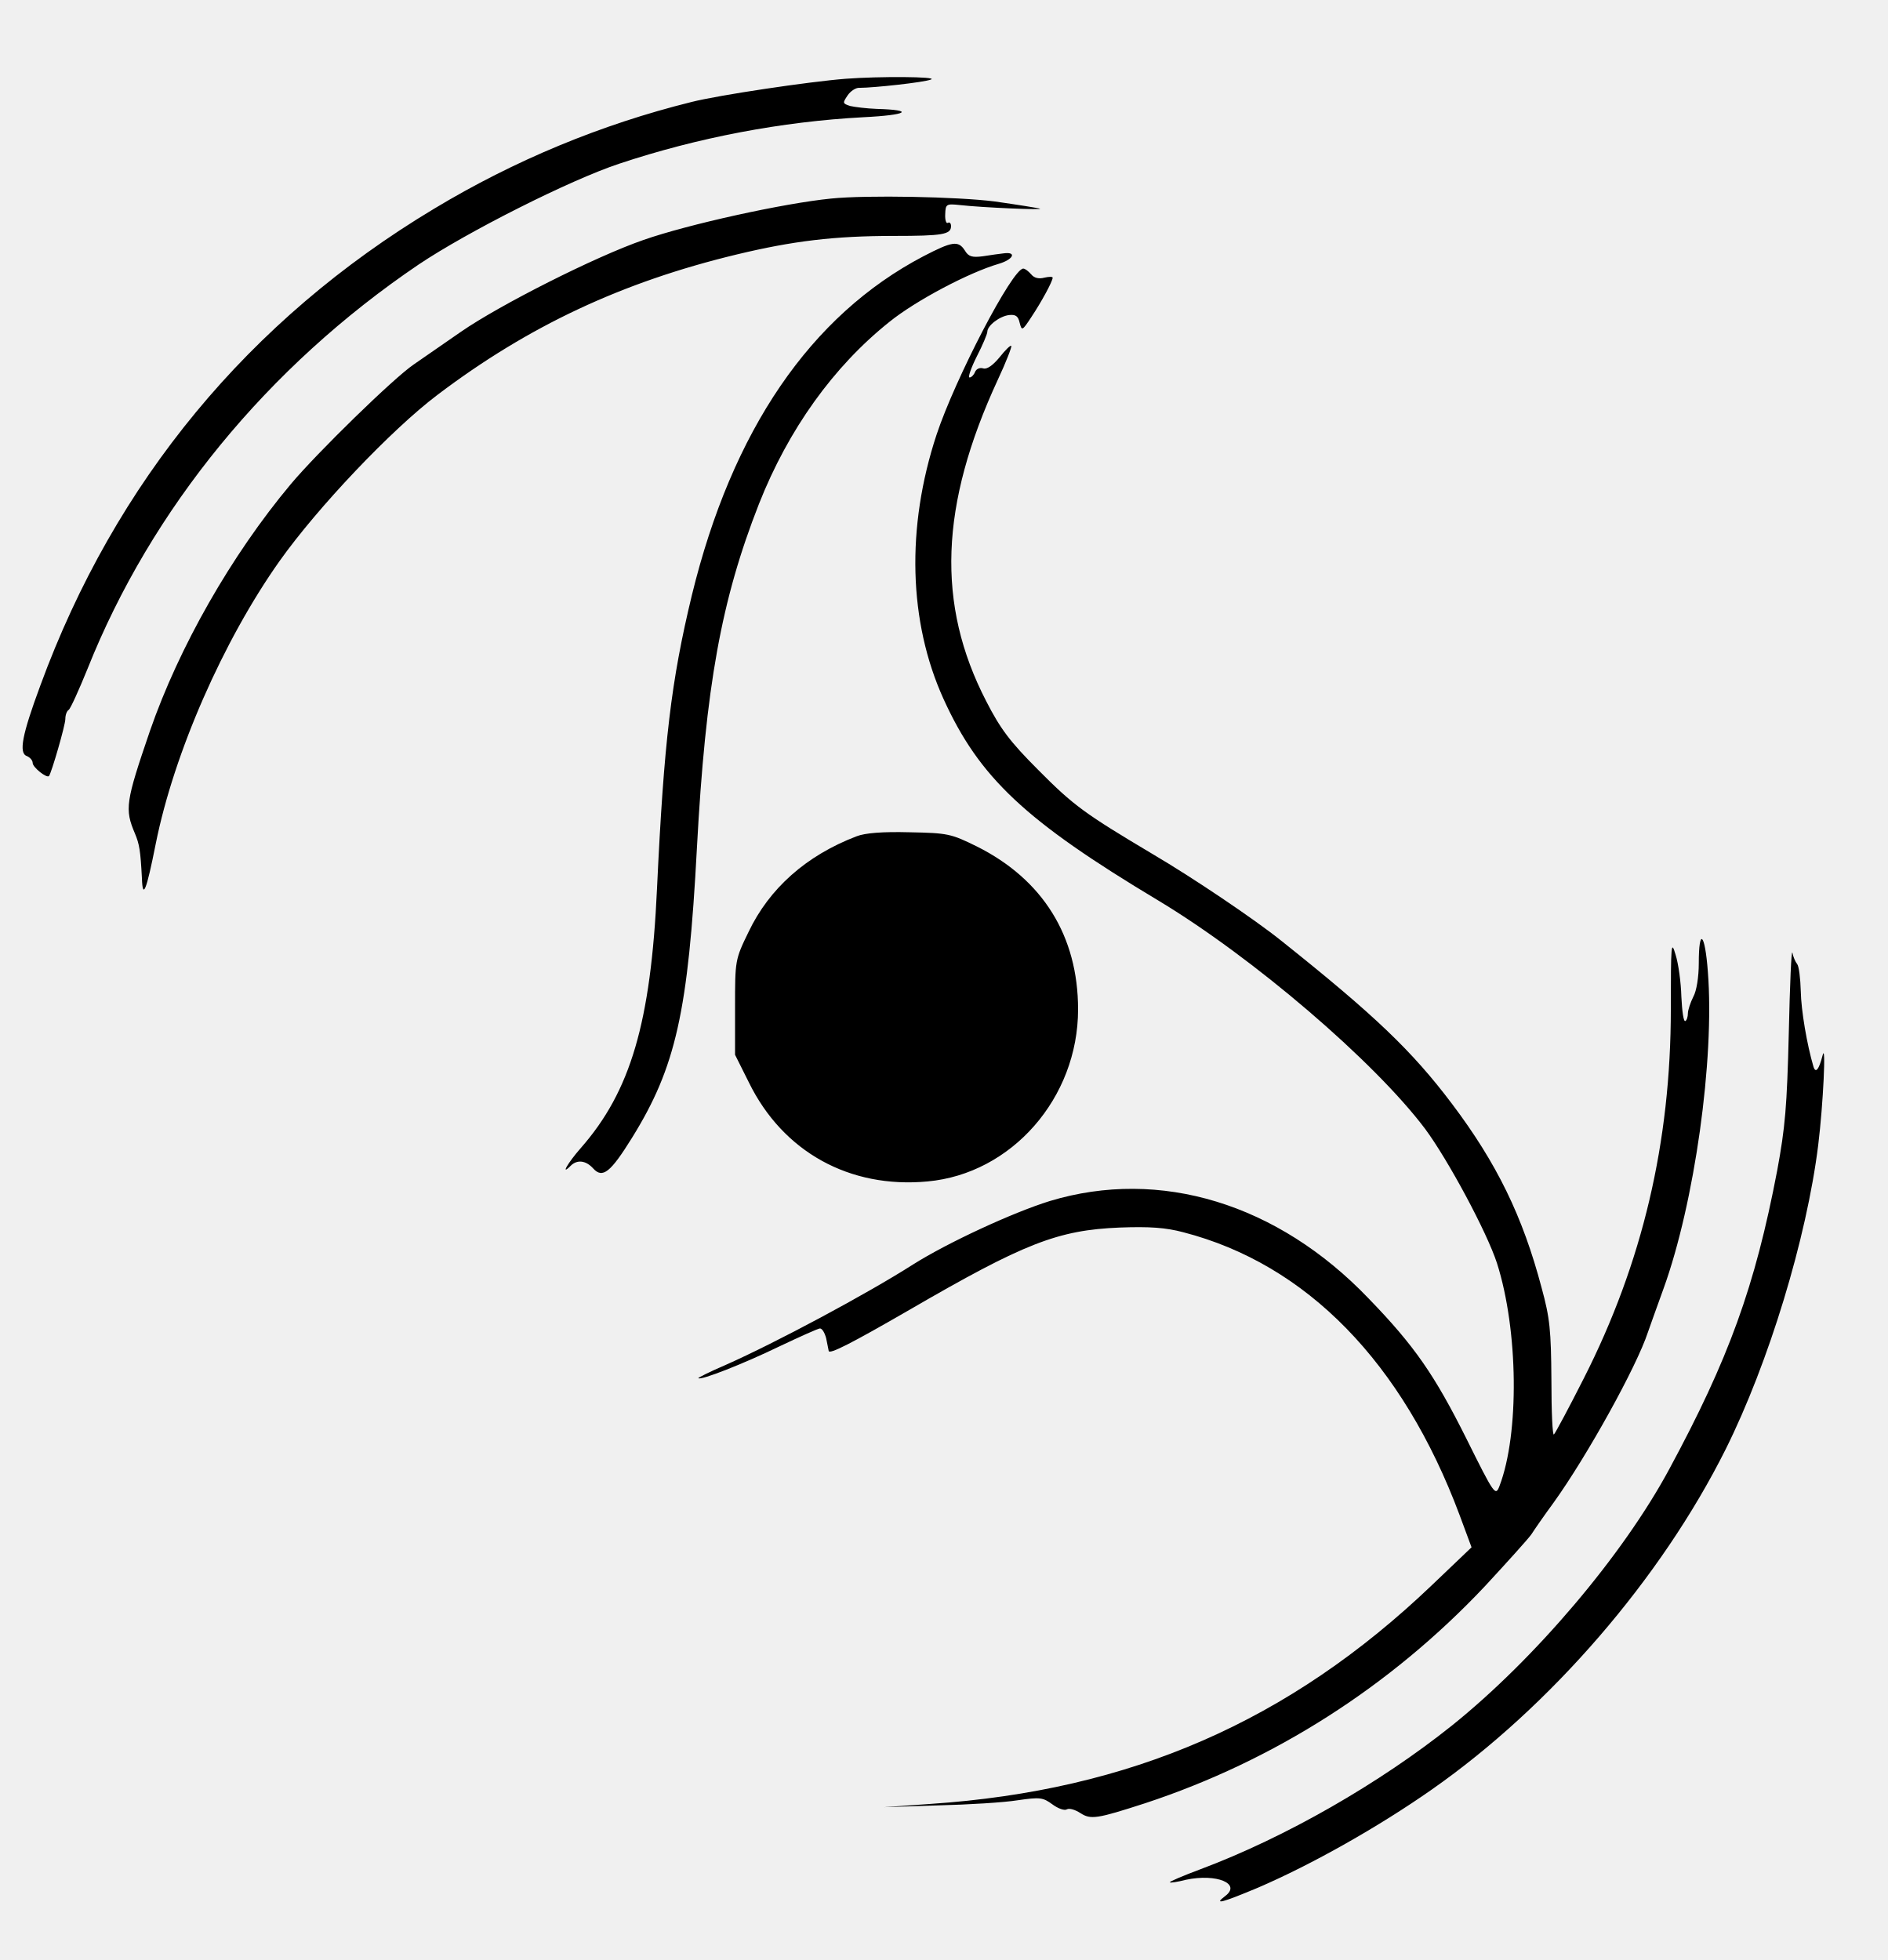
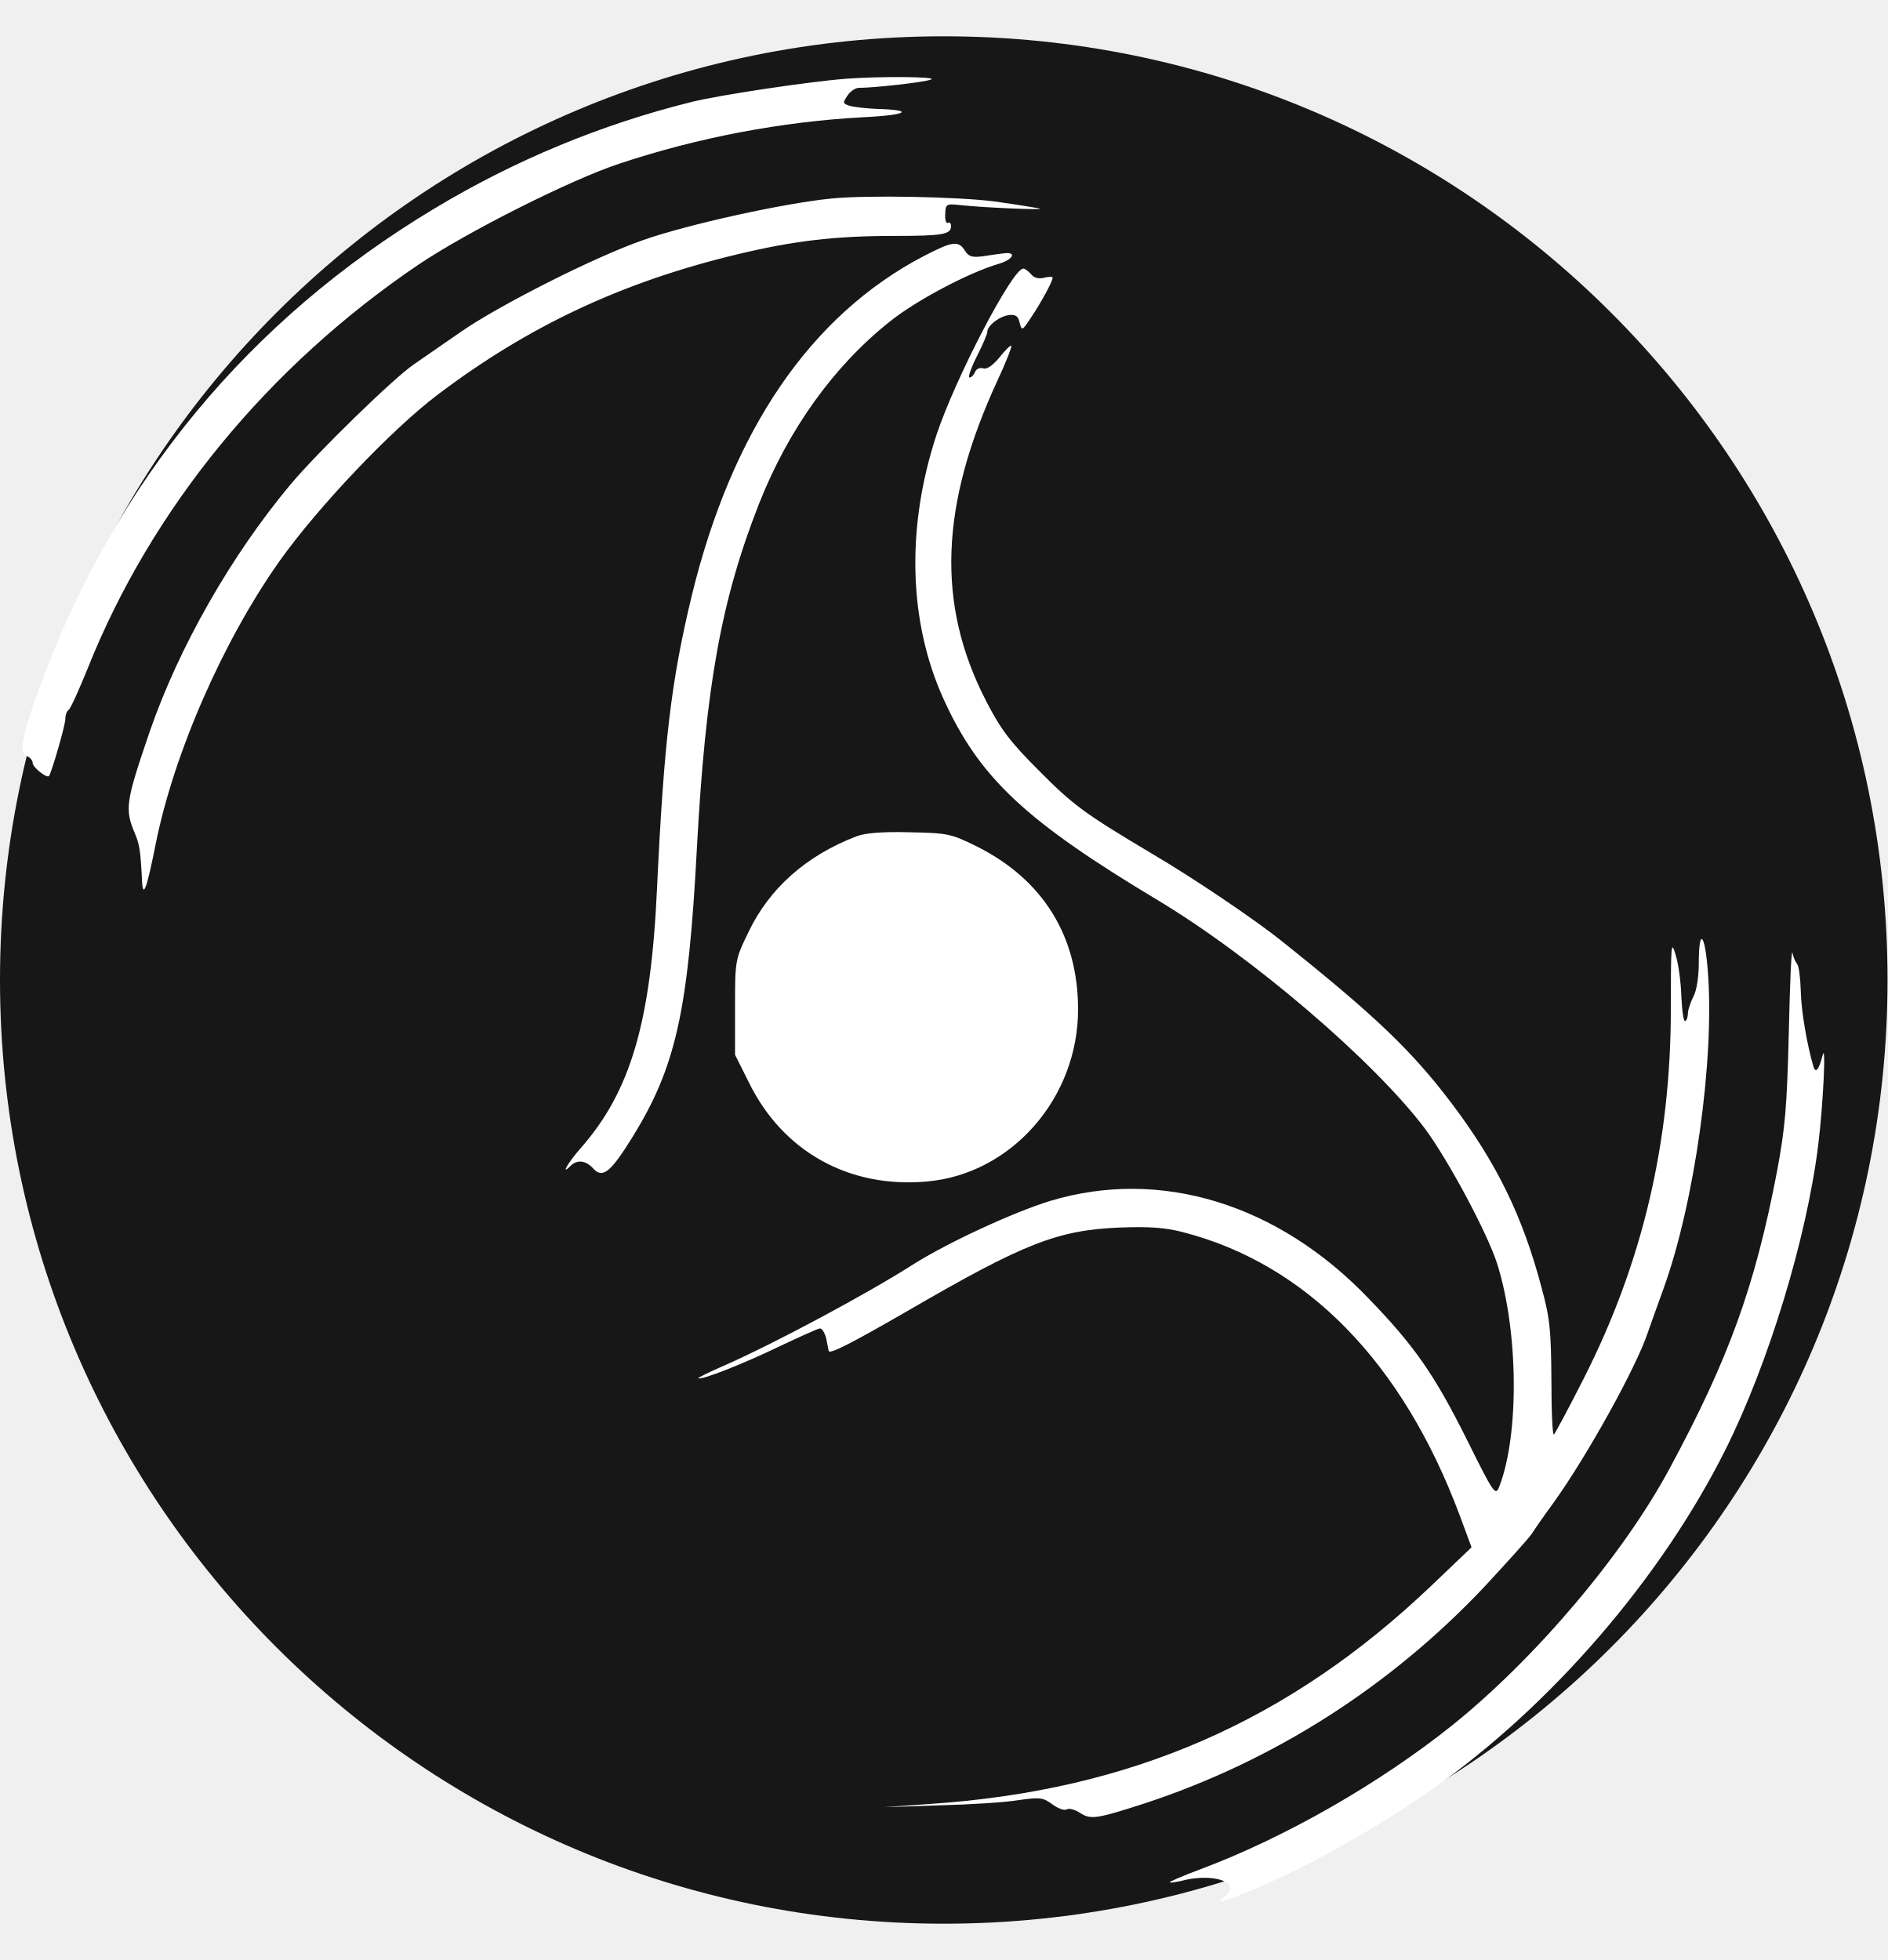
<svg xmlns="http://www.w3.org/2000/svg" version="1.0" viewBox="60 60 520 540" preserveAspectRatio="xMidYMid meet">
-   <g transform="translate(0,640) scale(0.1,-0.1)" fill="currentColor" stroke="none">
+   <circle cx="320" cy="330" r="260" fill="#171717" />
+   <g transform="translate(0,640) scale(0.1,-0.1)" fill="#ffffff" stroke="none">
    <path d="M3165 5581 c-19 -8 -159 -23 -197 -23 -10 1 -25 -9 -33 -21 -14 -21 -14 -22 7 -29 13 -3 46 -7 73 -8 107 -3 86 -17 -37 -23 -224 -12 -456 -56 -672 -128 -136 -45 -419 -188 -553 -278 -415 -281 -736 -672 -912 -1114 -24 -59 -47 -110 -52 -113 -5 -3 -9 -14 -9 -25 0 -17 -38 -148 -45 -157 -6 -7 -45 24 -45 36 0 7 -7 15 -16 19 -23 8 -13 59 37 194 206 562 575 1008 1085 1314 221 133 459 232 709 294 75 19 323 56 425 64 92 7 255 6 235 -2z m175 -336 c63 -9 120 -18 125 -20 11 -4 -158 3 -220 10 -38 4 -40 3 -41 -25 -1 -16 3 -27 7 -24 5 3 9 -1 9 -9 0 -23 -23 -27 -158 -27 -164 0 -278 -14 -432 -51 -316 -76 -574 -197 -825 -387 -127 -96 -330 -310 -435 -458 -155 -219 -291 -529 -341 -779 -26 -131 -36 -154 -38 -95 -4 77 -7 94 -19 123 -29 68 -26 87 41 283 80 231 224 484 388 680 73 87 283 292 339 330 19 13 78 54 130 90 107 74 370 207 503 253 123 43 386 101 517 114 99 10 347 5 450 -8z m-82 -135 c10 -17 20 -20 50 -16 20 3 46 7 57 8 37 5 27 -17 -14 -29 -82 -24 -228 -101 -301 -160 -154 -123 -278 -296 -359 -501 -104 -265 -147 -502 -171 -947 -24 -453 -58 -605 -179 -800 -59 -95 -81 -113 -107 -84 -20 22 -44 25 -62 7 -29 -29 -8 8 28 49 137 156 193 345 210 715 19 404 39 572 96 808 111 455 327 771 638 934 79 41 96 44 114 16z m183 -66 c8 -10 21 -13 36 -9 13 3 23 3 23 0 0 -10 -31 -67 -59 -109 -25 -38 -26 -38 -32 -15 -4 18 -11 23 -29 21 -26 -3 -60 -29 -60 -46 0 -6 -13 -37 -29 -68 -16 -32 -25 -58 -20 -58 5 0 12 7 15 15 4 9 13 13 23 10 10 -3 26 8 45 31 15 19 30 34 32 31 2 -2 -14 -44 -37 -93 -160 -346 -170 -619 -32 -886 39 -76 65 -111 143 -189 98 -99 129 -121 317 -233 109 -64 281 -180 353 -238 256 -204 360 -303 470 -449 123 -163 195 -310 247 -507 23 -84 26 -117 27 -254 0 -87 3 -155 7 -150 4 4 41 73 82 154 162 319 240 651 240 1018 0 179 1 191 13 150 8 -25 15 -77 16 -116 2 -40 6 -70 11 -67 4 2 7 12 7 21 0 9 7 30 15 46 9 16 15 55 15 92 0 100 17 84 25 -23 19 -242 -37 -638 -122 -873 -19 -52 -38 -106 -43 -120 -31 -95 -168 -342 -260 -470 -25 -34 -52 -73 -61 -87 -9 -13 -67 -77 -128 -143 -260 -276 -581 -481 -936 -598 -133 -43 -150 -46 -179 -27 -14 9 -30 14 -37 10 -6 -4 -24 2 -40 14 -26 19 -34 20 -96 11 -37 -6 -135 -12 -218 -14 l-150 -5 128 9 c551 37 988 227 1381 602 l110 105 -33 89 c-157 420 -421 691 -761 779 -49 13 -93 16 -175 13 -171 -7 -263 -43 -580 -227 -161 -93 -220 -123 -222 -113 -1 4 -4 19 -7 35 -4 15 -11 27 -17 27 -5 0 -56 -23 -113 -50 -97 -47 -216 -94 -222 -87 -2 1 32 18 74 36 140 62 390 196 517 277 95 60 274 143 377 175 304 92 628 -7 878 -268 127 -131 182 -211 270 -387 77 -155 80 -159 91 -130 55 144 52 429 -7 614 -28 86 -135 285 -198 370 -140 186 -474 472 -735 629 -367 220 -493 338 -592 556 -96 212 -103 472 -19 727 51 154 209 458 239 458 5 0 14 -7 22 -16z m-150 -1576 c182 -91 279 -247 279 -449 0 -244 -183 -453 -415 -474 -214 -20 -398 81 -492 273 l-38 76 0 131 c0 129 0 131 37 207 57 120 159 211 298 264 23 9 71 13 146 11 105 -2 114 -4 185 -39z m2260 -324 c5 -6 9 -40 10 -75 1 -53 17 -147 35 -208 6 -19 15 -8 25 31 10 41 2 -133 -12 -247 -32 -257 -136 -599 -255 -838 -178 -356 -482 -708 -809 -937 -147 -103 -331 -207 -480 -271 -98 -41 -123 -48 -90 -23 46 34 -23 63 -108 45 -23 -6 -43 -9 -44 -7 -2 2 36 18 84 36 235 88 494 237 693 396 228 183 471 469 599 707 163 302 236 502 297 822 22 119 27 176 32 380 3 132 7 231 10 220 2 -11 8 -25 13 -31z" />
  </g>
</svg>
